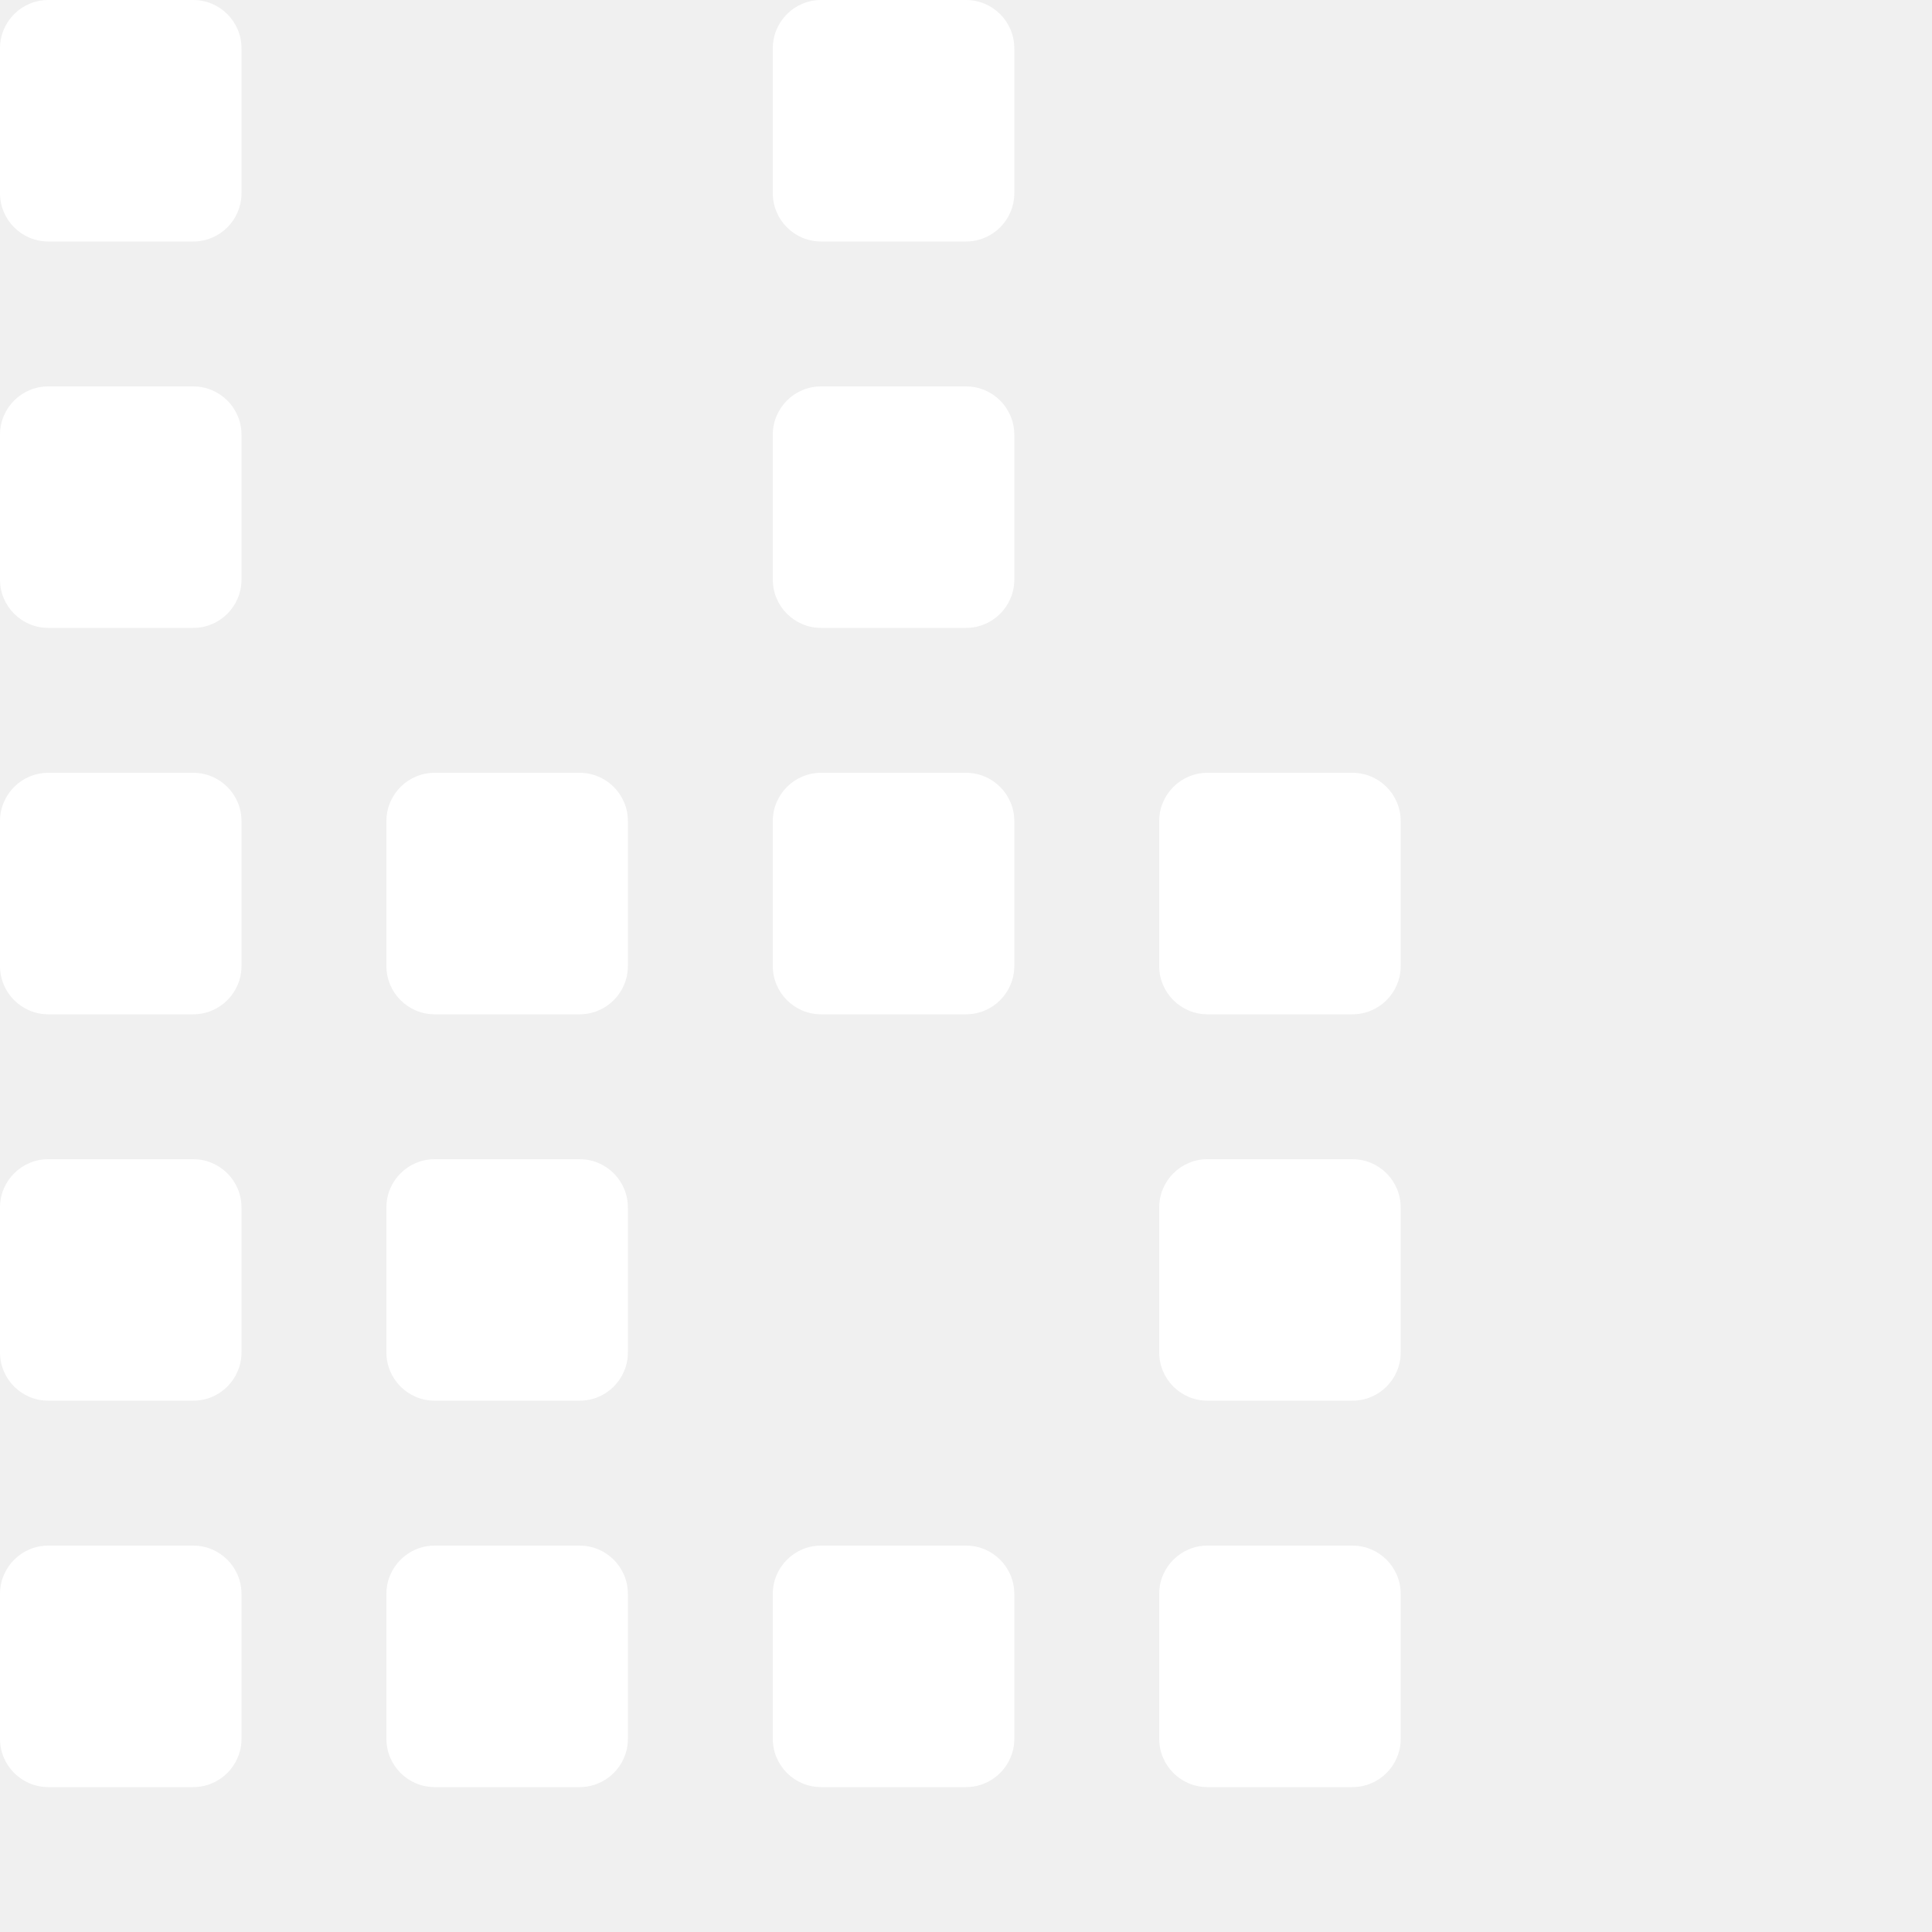
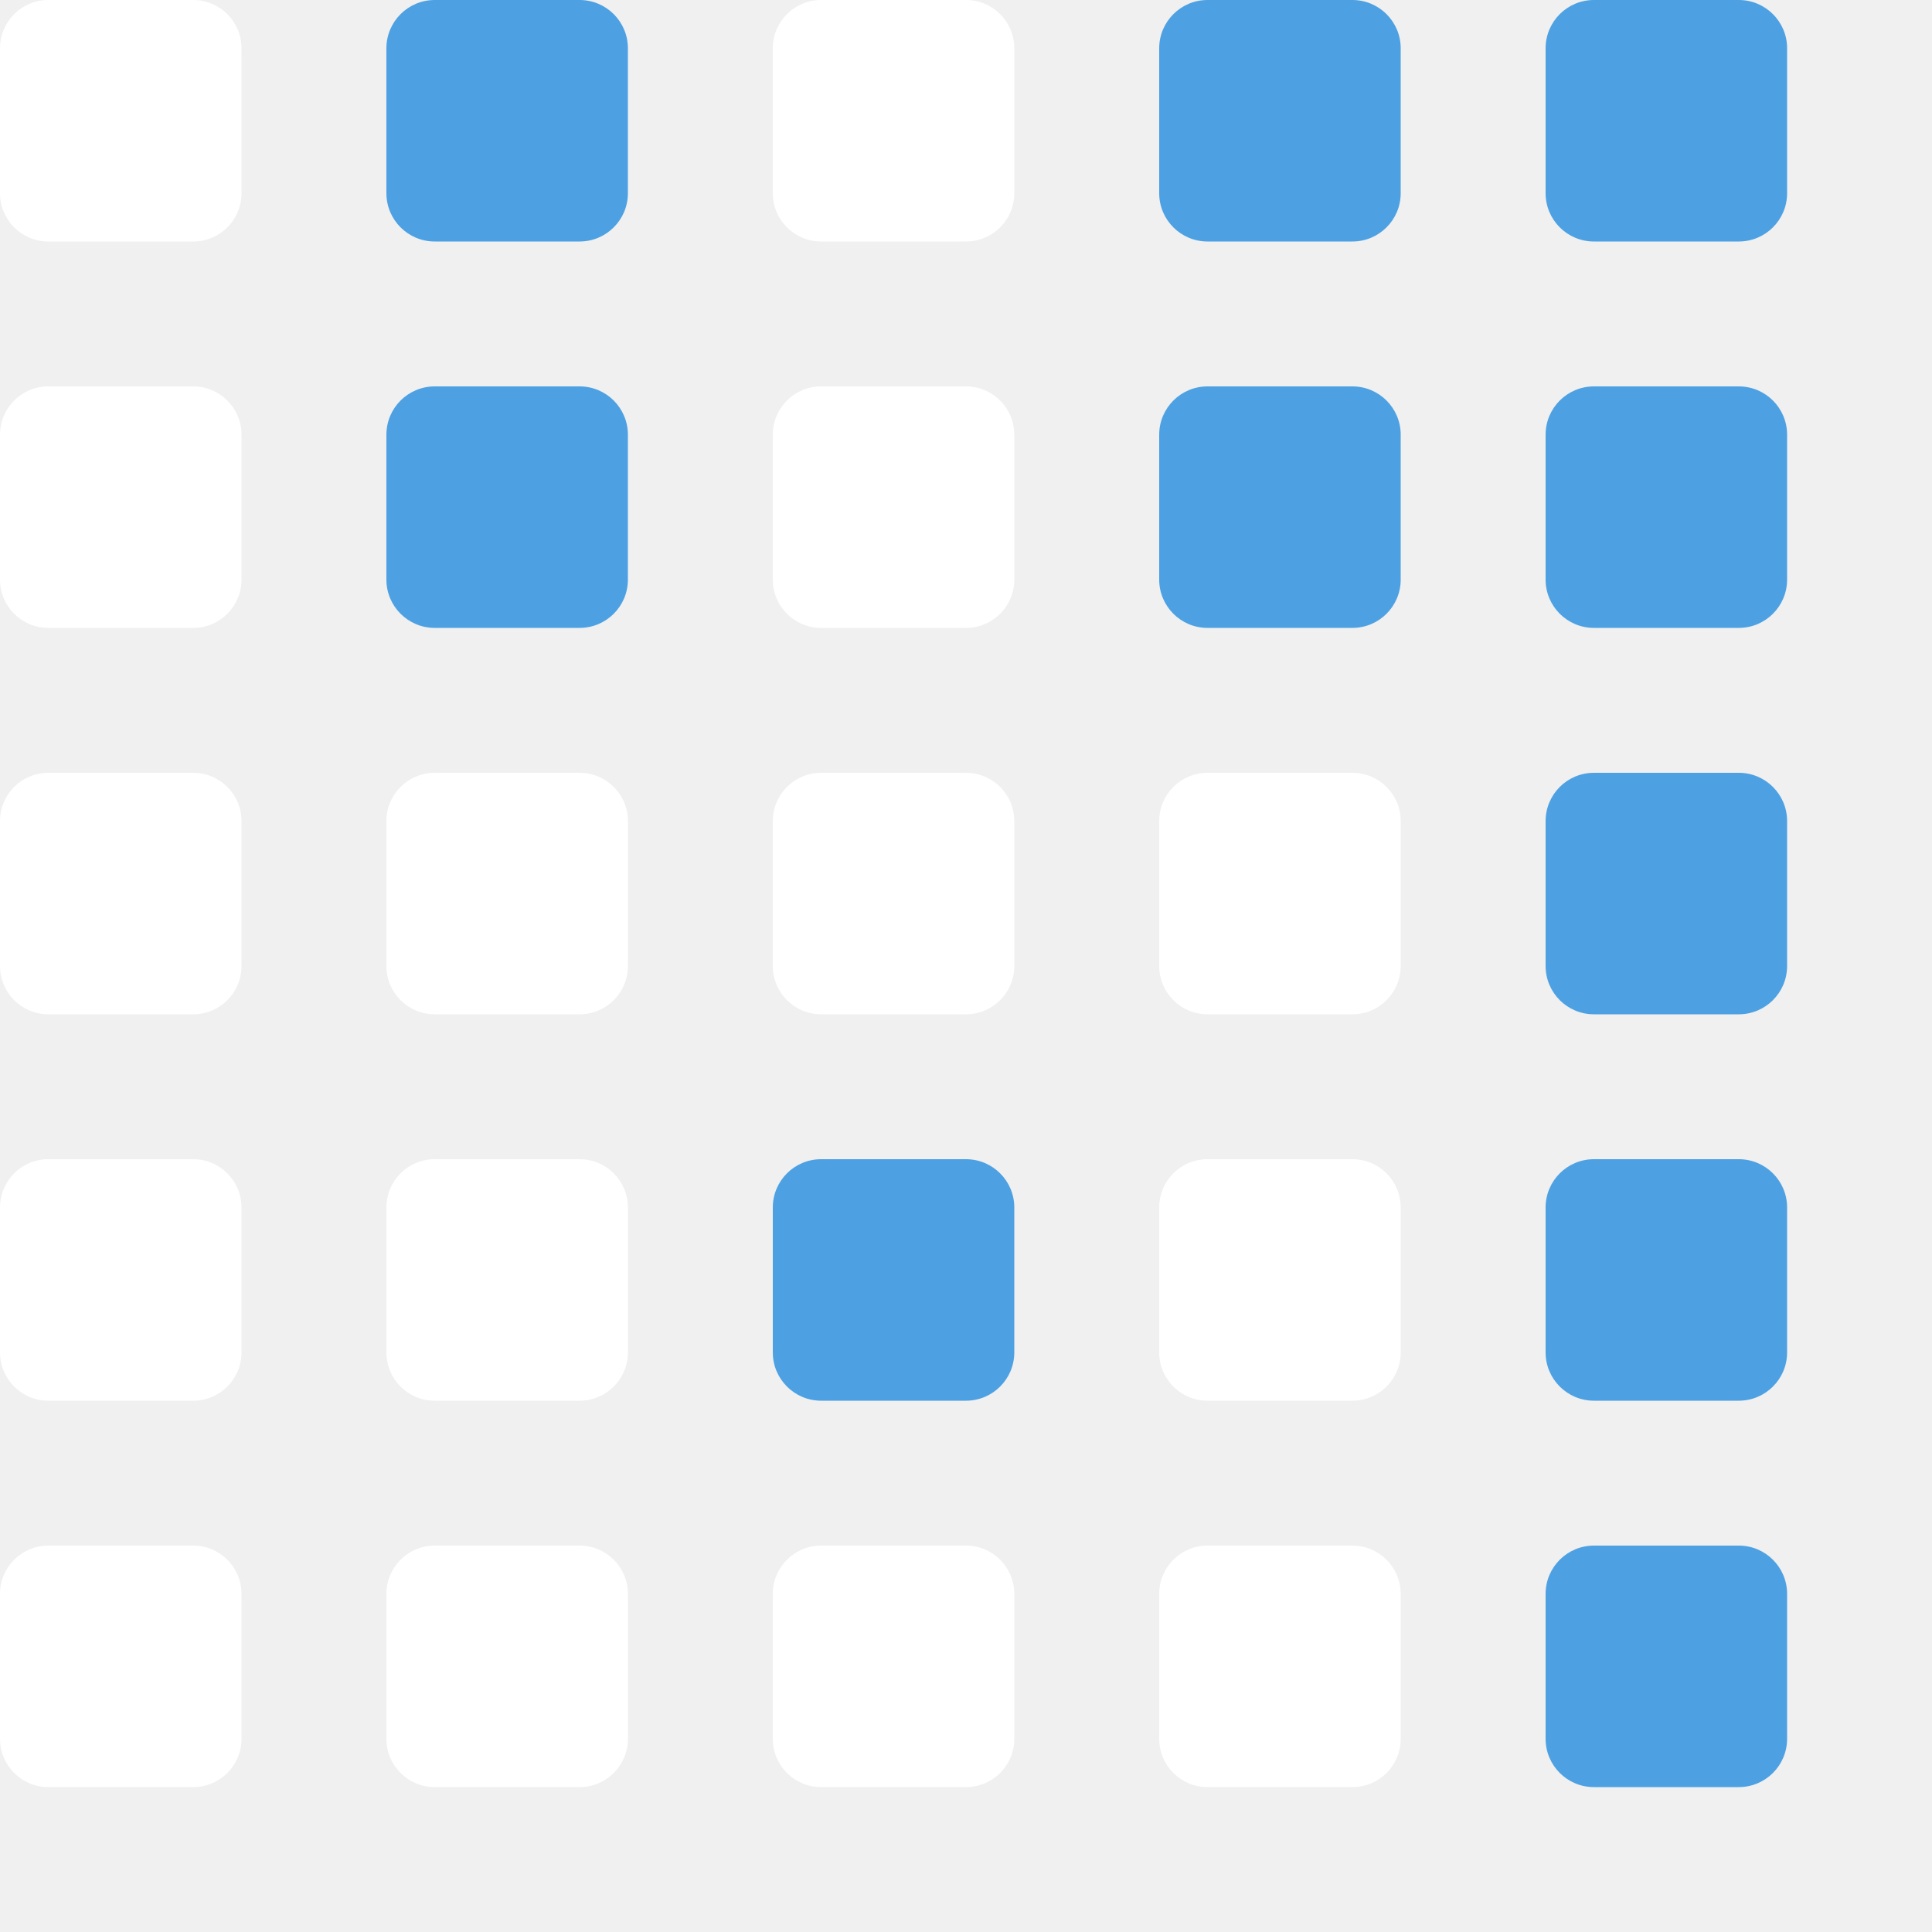
<svg xmlns="http://www.w3.org/2000/svg" height="200" width="200">
  <rect y="0" x="0" width="25" height="25" rx="5" transform="translate(0,0)" style="fill:#fff;" />
-   <rect y="0" x="0" width="25" height="25" rx="5" transform="translate(40,0)" style="fill: #fff; fill-opacity:0;" />
+   <rect y="0" x="0" width="25" height="25" rx="5" transform="translate(40,0)" style="fill: #4DA1E3;" />
  <rect y="0" x="0" width="25" height="25" rx="5" transform="translate(80,0)" style="fill:#fff;" />
-   <rect y="0" x="0" width="25" height="25" rx="5" transform="translate(120,0)" style="fill: #fff; fill-opacity:0;" />
-   <rect y="0" x="0" width="25" height="25" rx="5" transform="translate(160,0)" style="fill: #fff; fill-opacity:0;" />
+   <rect y="0" x="0" width="25" height="25" rx="5" transform="translate(120,0)" style="fill: #4DA1E3;" />
+   <rect y="0" x="0" width="25" height="25" rx="5" transform="translate(160,0)" style="fill: #4DA1E3;" />
  <rect y="0" x="0" width="25" height="25" rx="5" transform="translate(0,40)" style="fill:#fff;" />
-   <rect y="0" x="0" width="25" height="25" rx="5" transform="translate(40,40)" style="fill: #fff; fill-opacity:0;" />
+   <rect y="0" x="0" width="25" height="25" rx="5" transform="translate(40,40)" style="fill: #4DA1E3;" />
  <rect y="0" x="0" width="25" height="25" rx="5" transform="translate(80,40)" style="fill:#fff;" />
-   <rect y="0" x="0" width="25" height="25" rx="5" transform="translate(120,40)" style="fill: #fff; fill-opacity:0;" />
-   <rect y="0" x="0" width="25" height="25" rx="5" transform="translate(160,40)" style="fill: #fff; fill-opacity:0;" />
+   <rect y="0" x="0" width="25" height="25" rx="5" transform="translate(120,40)" style="fill: #4DA1E3;" />
+   <rect y="0" x="0" width="25" height="25" rx="5" transform="translate(160,40)" style="fill: #4DA1E3;" />
  <rect y="0" x="0" width="25" height="25" rx="5" transform="translate(0,80)" style="fill:#fff;" />
  <rect y="0" x="0" width="25" height="25" rx="5" transform="translate(40,80)" style="fill:#fff;" />
  <rect y="0" x="0" width="25" height="25" rx="5" transform="translate(80,80)" style="fill:#fff;" />
  <rect y="0" x="0" width="25" height="25" rx="5" transform="translate(120,80)" style="fill:#fff;" />
-   <rect y="0" x="0" width="25" height="25" rx="5" transform="translate(160,80)" style="fill: #fff; fill-opacity:0;" />
+   <rect y="0" x="0" width="25" height="25" rx="5" transform="translate(160,80)" style="fill: #4DA1E3;" />
  <rect y="0" x="0" width="25" height="25" rx="5" transform="translate(0,120)" style="fill:#fff;" />
  <rect y="0" x="0" width="25" height="25" rx="5" transform="translate(40,120)" style="fill:#fff;" />
-   <rect y="0" x="0" width="25" height="25" rx="5" transform="translate(80,120)" style="fill: #fff; fill-opacity:0;" />
+   <rect y="0" x="0" width="25" height="25" rx="5" transform="translate(80,120)" style="fill: #4DA1E3;" />
  <rect y="0" x="0" width="25" height="25" rx="5" transform="translate(120,120)" style="fill:#fff;" />
-   <rect y="0" x="0" width="25" height="25" rx="5" transform="translate(160,120)" style="fill: #fff; fill-opacity:0;" />
+   <rect y="0" x="0" width="25" height="25" rx="5" transform="translate(160,120)" style="fill: #4DA1E3;" />
  <rect y="0" x="0" width="25" height="25" rx="5" transform="translate(0,160)" style="fill:#fff;" />
  <rect y="0" x="0" width="25" height="25" rx="5" transform="translate(40,160)" style="fill:#fff;" />
  <rect y="0" x="0" width="25" height="25" rx="5" transform="translate(80,160)" style="fill:#fff;" />
  <rect y="0" x="0" width="25" height="25" rx="5" transform="translate(120,160)" style="fill:#fff;" />
-   <rect y="0" x="0" width="25" height="25" rx="5" transform="translate(160,160)" style="fill: #fff; fill-opacity:0;" />
+   <rect y="0" x="0" width="25" height="25" rx="5" transform="translate(160,160)" style="fill: #4DA1E3;" />
</svg>
